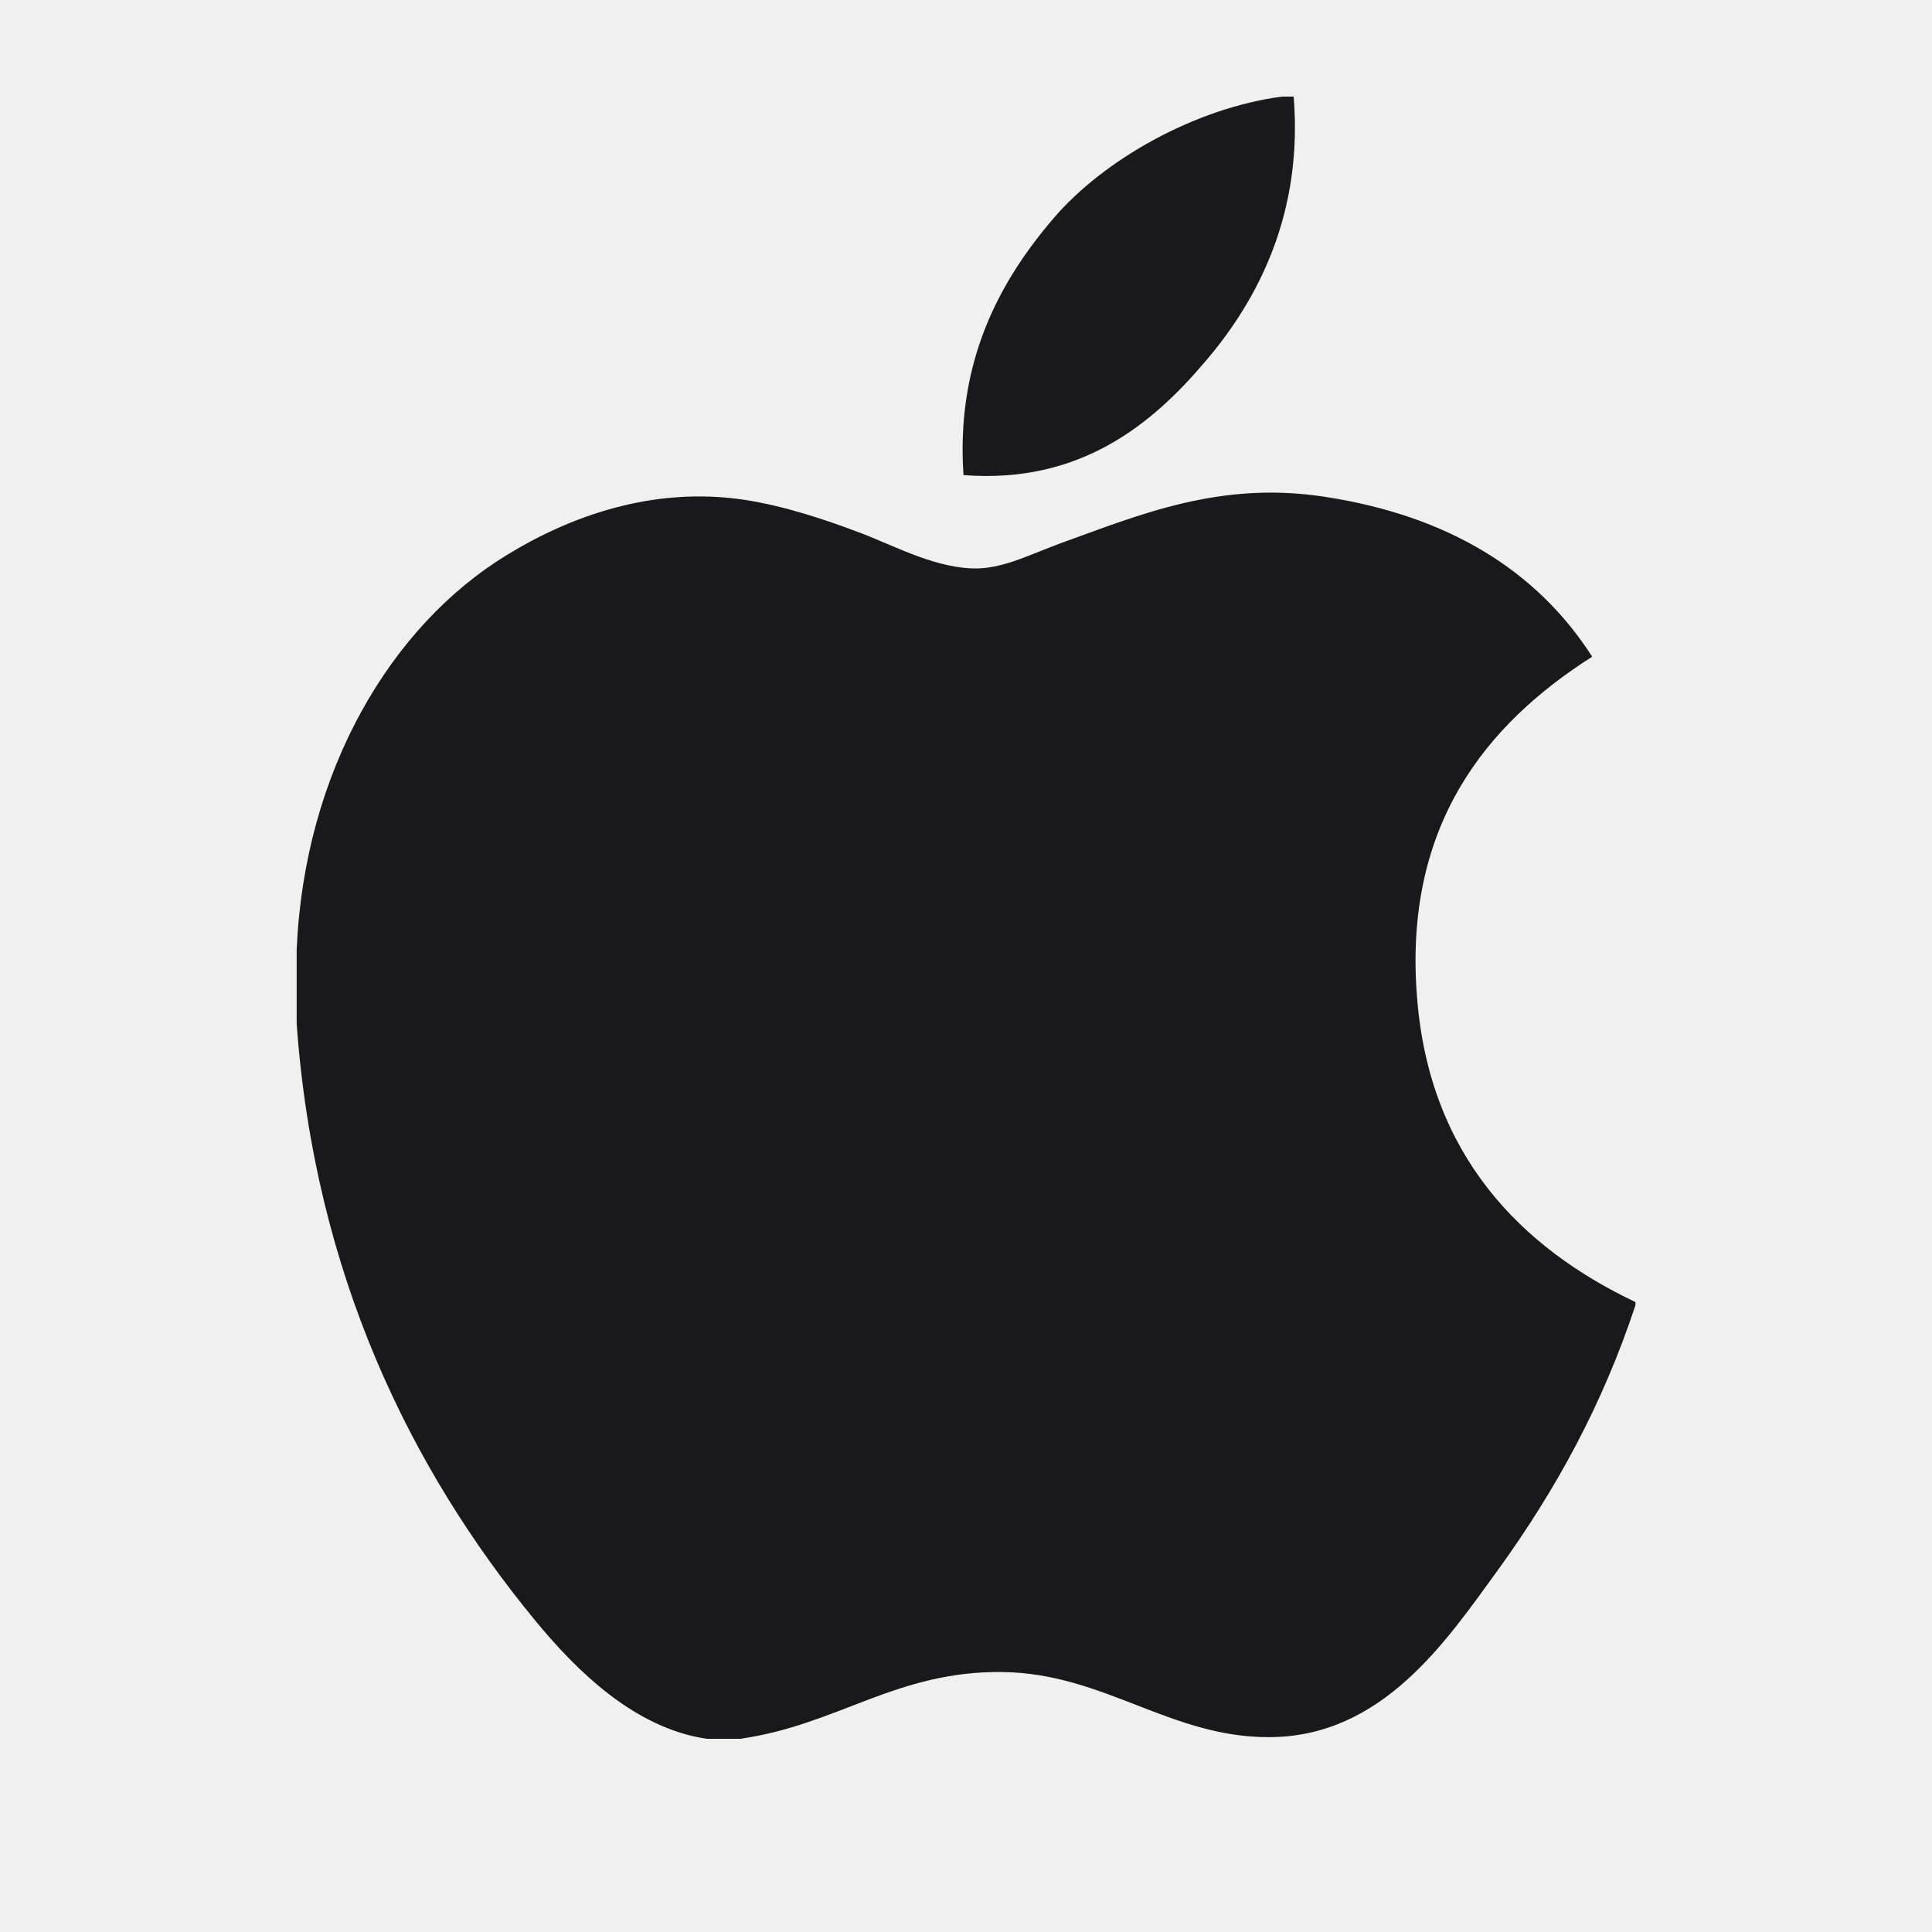
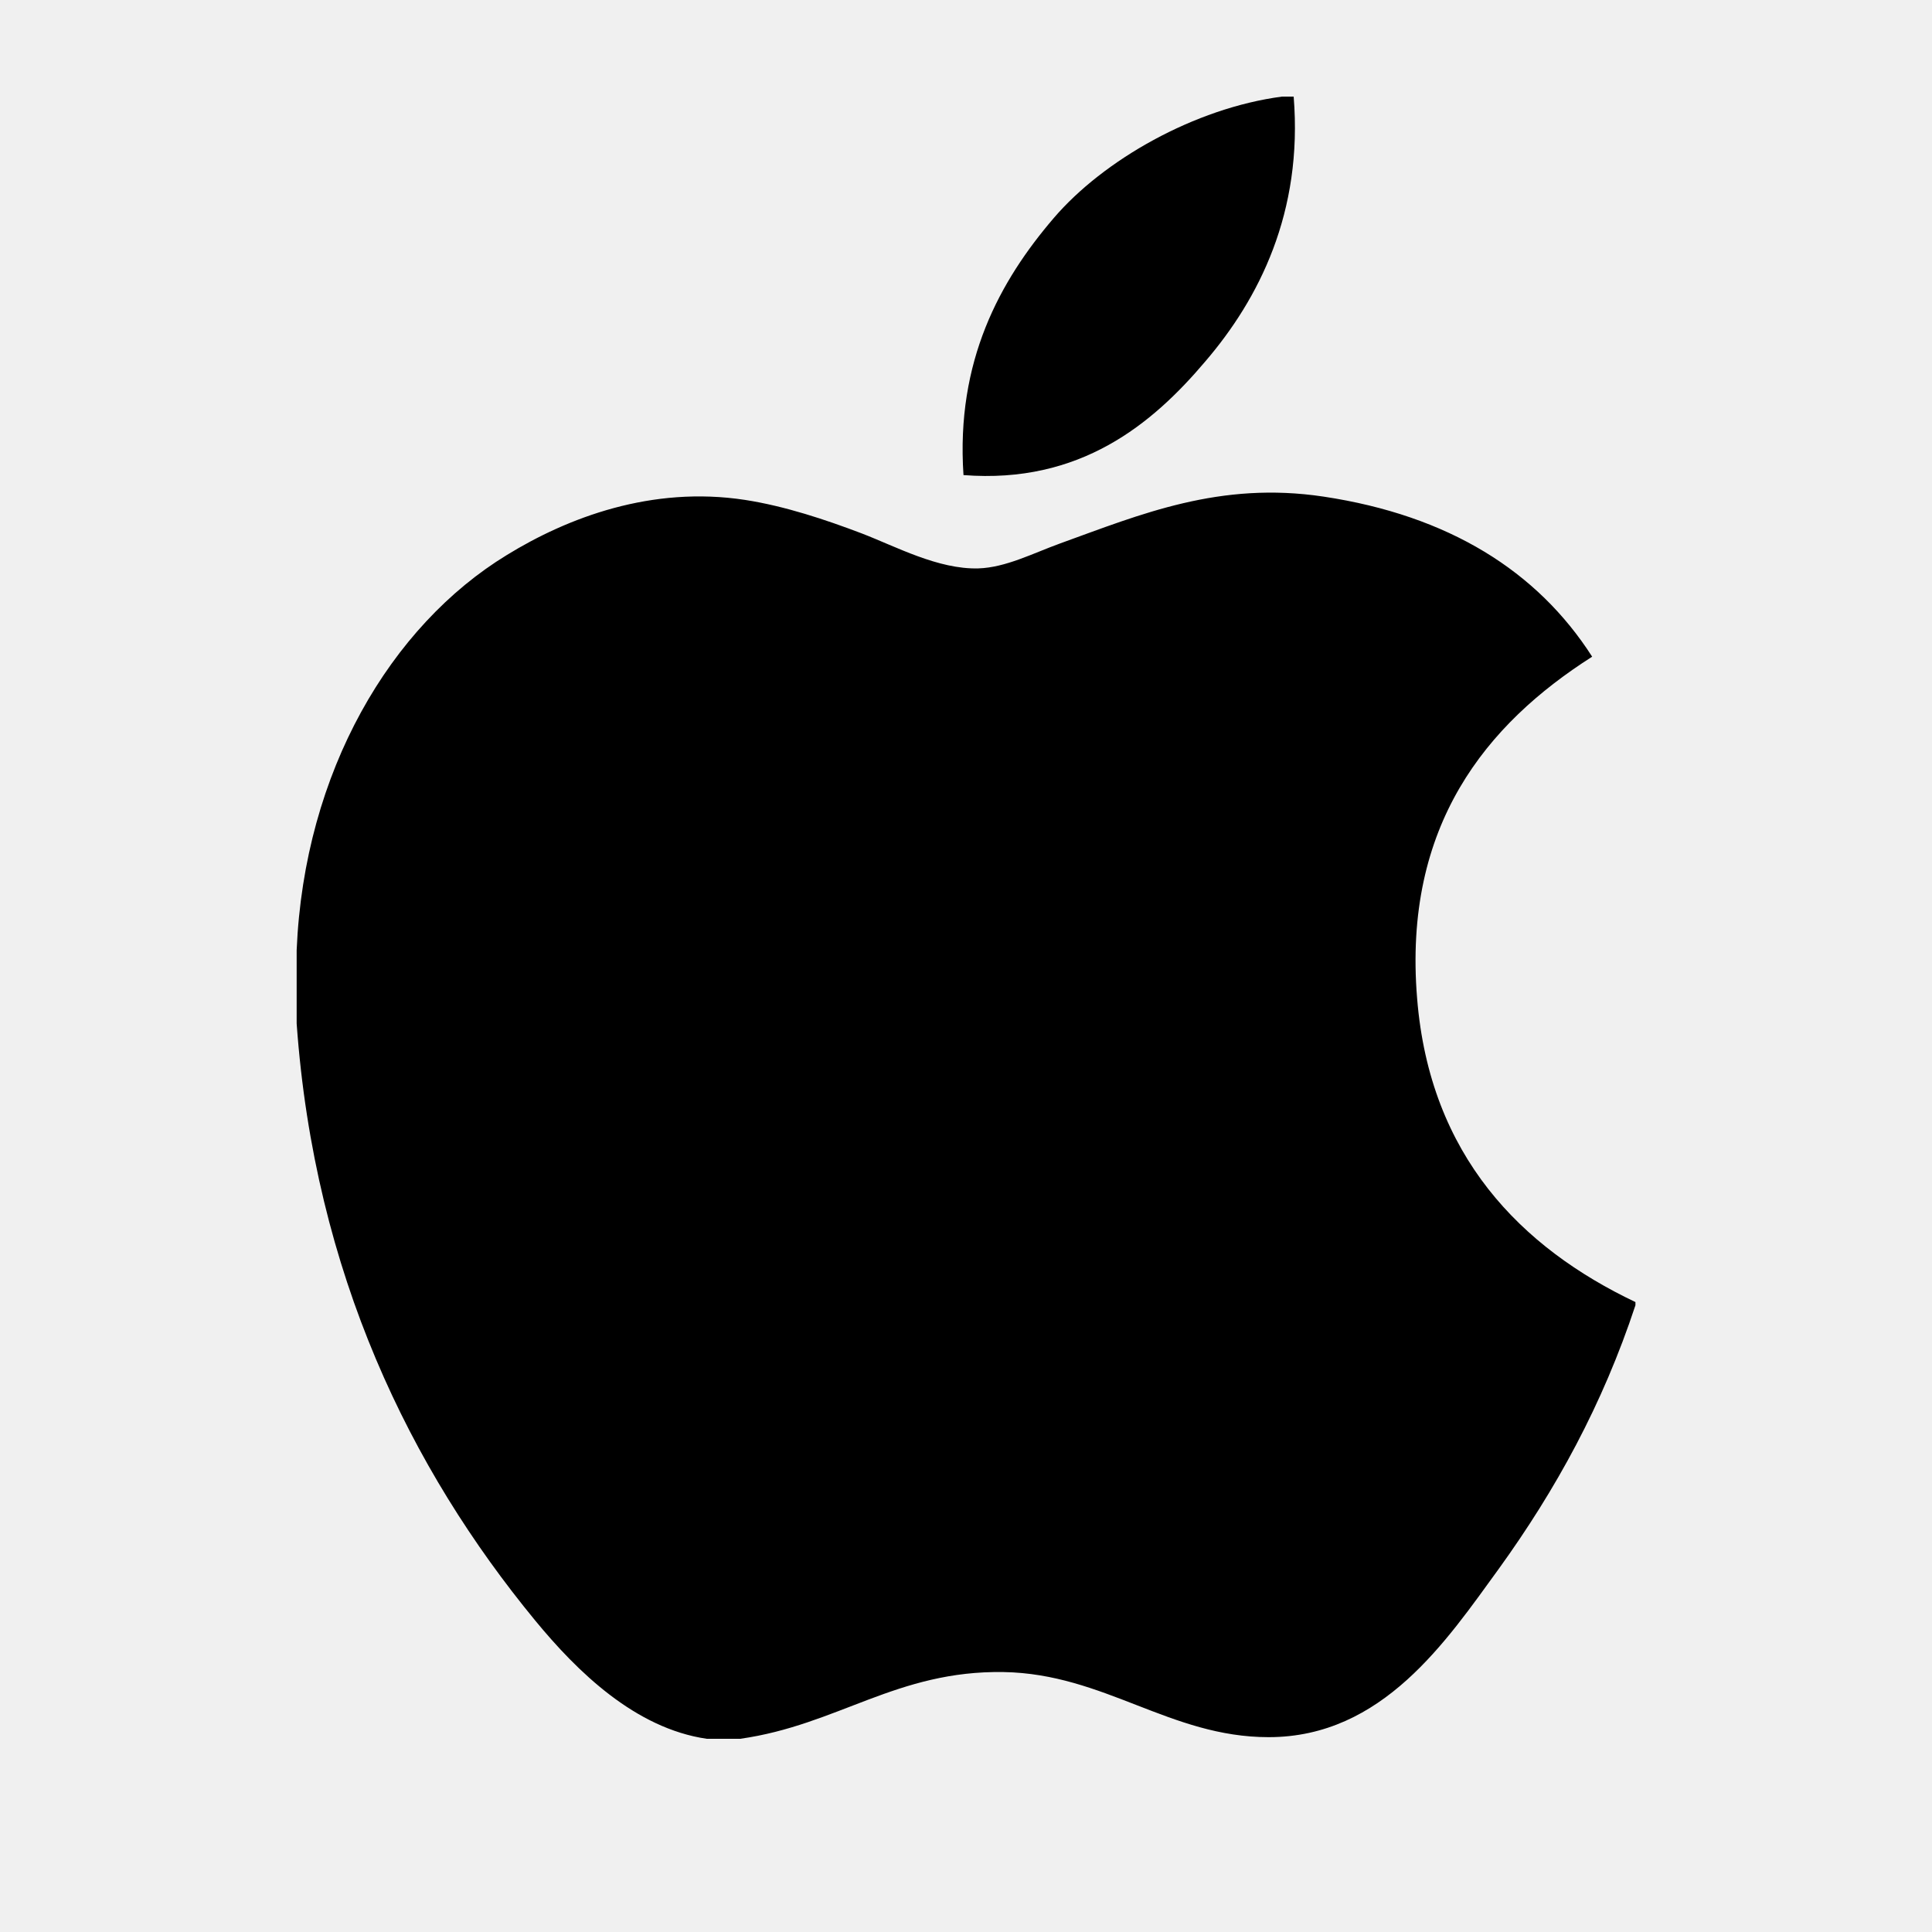
<svg xmlns="http://www.w3.org/2000/svg" width="20" height="20" viewBox="0 0 20 20" fill="none">
  <g clip-path="url(#clip0_1861_9111)">
-     <path d="M13.271 1C13.311 1 13.351 1 13.392 1C13.489 2.199 13.032 3.095 12.476 3.743C11.93 4.388 11.183 5.012 9.974 4.918C9.894 3.736 10.352 2.907 10.907 2.259C11.422 1.656 12.367 1.119 13.271 1Z" fill="#19191C" />
-     <path d="M16.93 13.479C16.93 13.49 16.93 13.501 16.93 13.512C16.59 14.541 16.106 15.422 15.515 16.241C14.975 16.983 14.314 17.983 13.133 17.983C12.112 17.983 11.434 17.327 10.389 17.309C9.282 17.291 8.674 17.857 7.662 18C7.547 18 7.431 18 7.317 18C6.575 17.892 5.975 17.304 5.539 16.774C4.251 15.208 3.256 13.185 3.071 10.596C3.071 10.342 3.071 10.089 3.071 9.836C3.149 7.983 4.049 6.476 5.246 5.746C5.877 5.358 6.746 5.027 7.712 5.175C8.127 5.239 8.55 5.381 8.921 5.522C9.273 5.657 9.712 5.896 10.129 5.884C10.411 5.875 10.692 5.728 10.976 5.625C11.809 5.324 12.626 4.979 13.702 5.141C14.996 5.336 15.914 5.911 16.482 6.798C15.387 7.495 14.522 8.544 14.67 10.336C14.801 11.965 15.748 12.917 16.93 13.479Z" fill="#19191C" />
+     <path d="M13.271 1C13.311 1 13.351 1 13.392 1C13.489 2.199 13.032 3.095 12.476 3.743C11.93 4.388 11.183 5.012 9.974 4.918C9.894 3.736 10.352 2.907 10.907 2.259C11.422 1.656 12.367 1.119 13.271 1Z" fill="currentColor" />
+     <path d="M16.93 13.479C16.93 13.49 16.93 13.501 16.93 13.512C16.59 14.541 16.106 15.422 15.515 16.241C14.975 16.983 14.314 17.983 13.133 17.983C12.112 17.983 11.434 17.327 10.389 17.309C9.282 17.291 8.674 17.857 7.662 18C7.547 18 7.431 18 7.317 18C6.575 17.892 5.975 17.304 5.539 16.774C4.251 15.208 3.256 13.185 3.071 10.596C3.071 10.342 3.071 10.089 3.071 9.836C3.149 7.983 4.049 6.476 5.246 5.746C5.877 5.358 6.746 5.027 7.712 5.175C8.127 5.239 8.55 5.381 8.921 5.522C9.273 5.657 9.712 5.896 10.129 5.884C10.411 5.875 10.692 5.728 10.976 5.625C11.809 5.324 12.626 4.979 13.702 5.141C14.996 5.336 15.914 5.911 16.482 6.798C15.387 7.495 14.522 8.544 14.67 10.336C14.801 11.965 15.748 12.917 16.93 13.479Z" fill="currentColor" />
  </g>
  <defs>
    <clipPath id="clip0_1861_9111">
      <rect width="17" height="17" fill="white" transform="translate(1.5 1)" />
    </clipPath>
  </defs>
</svg>
